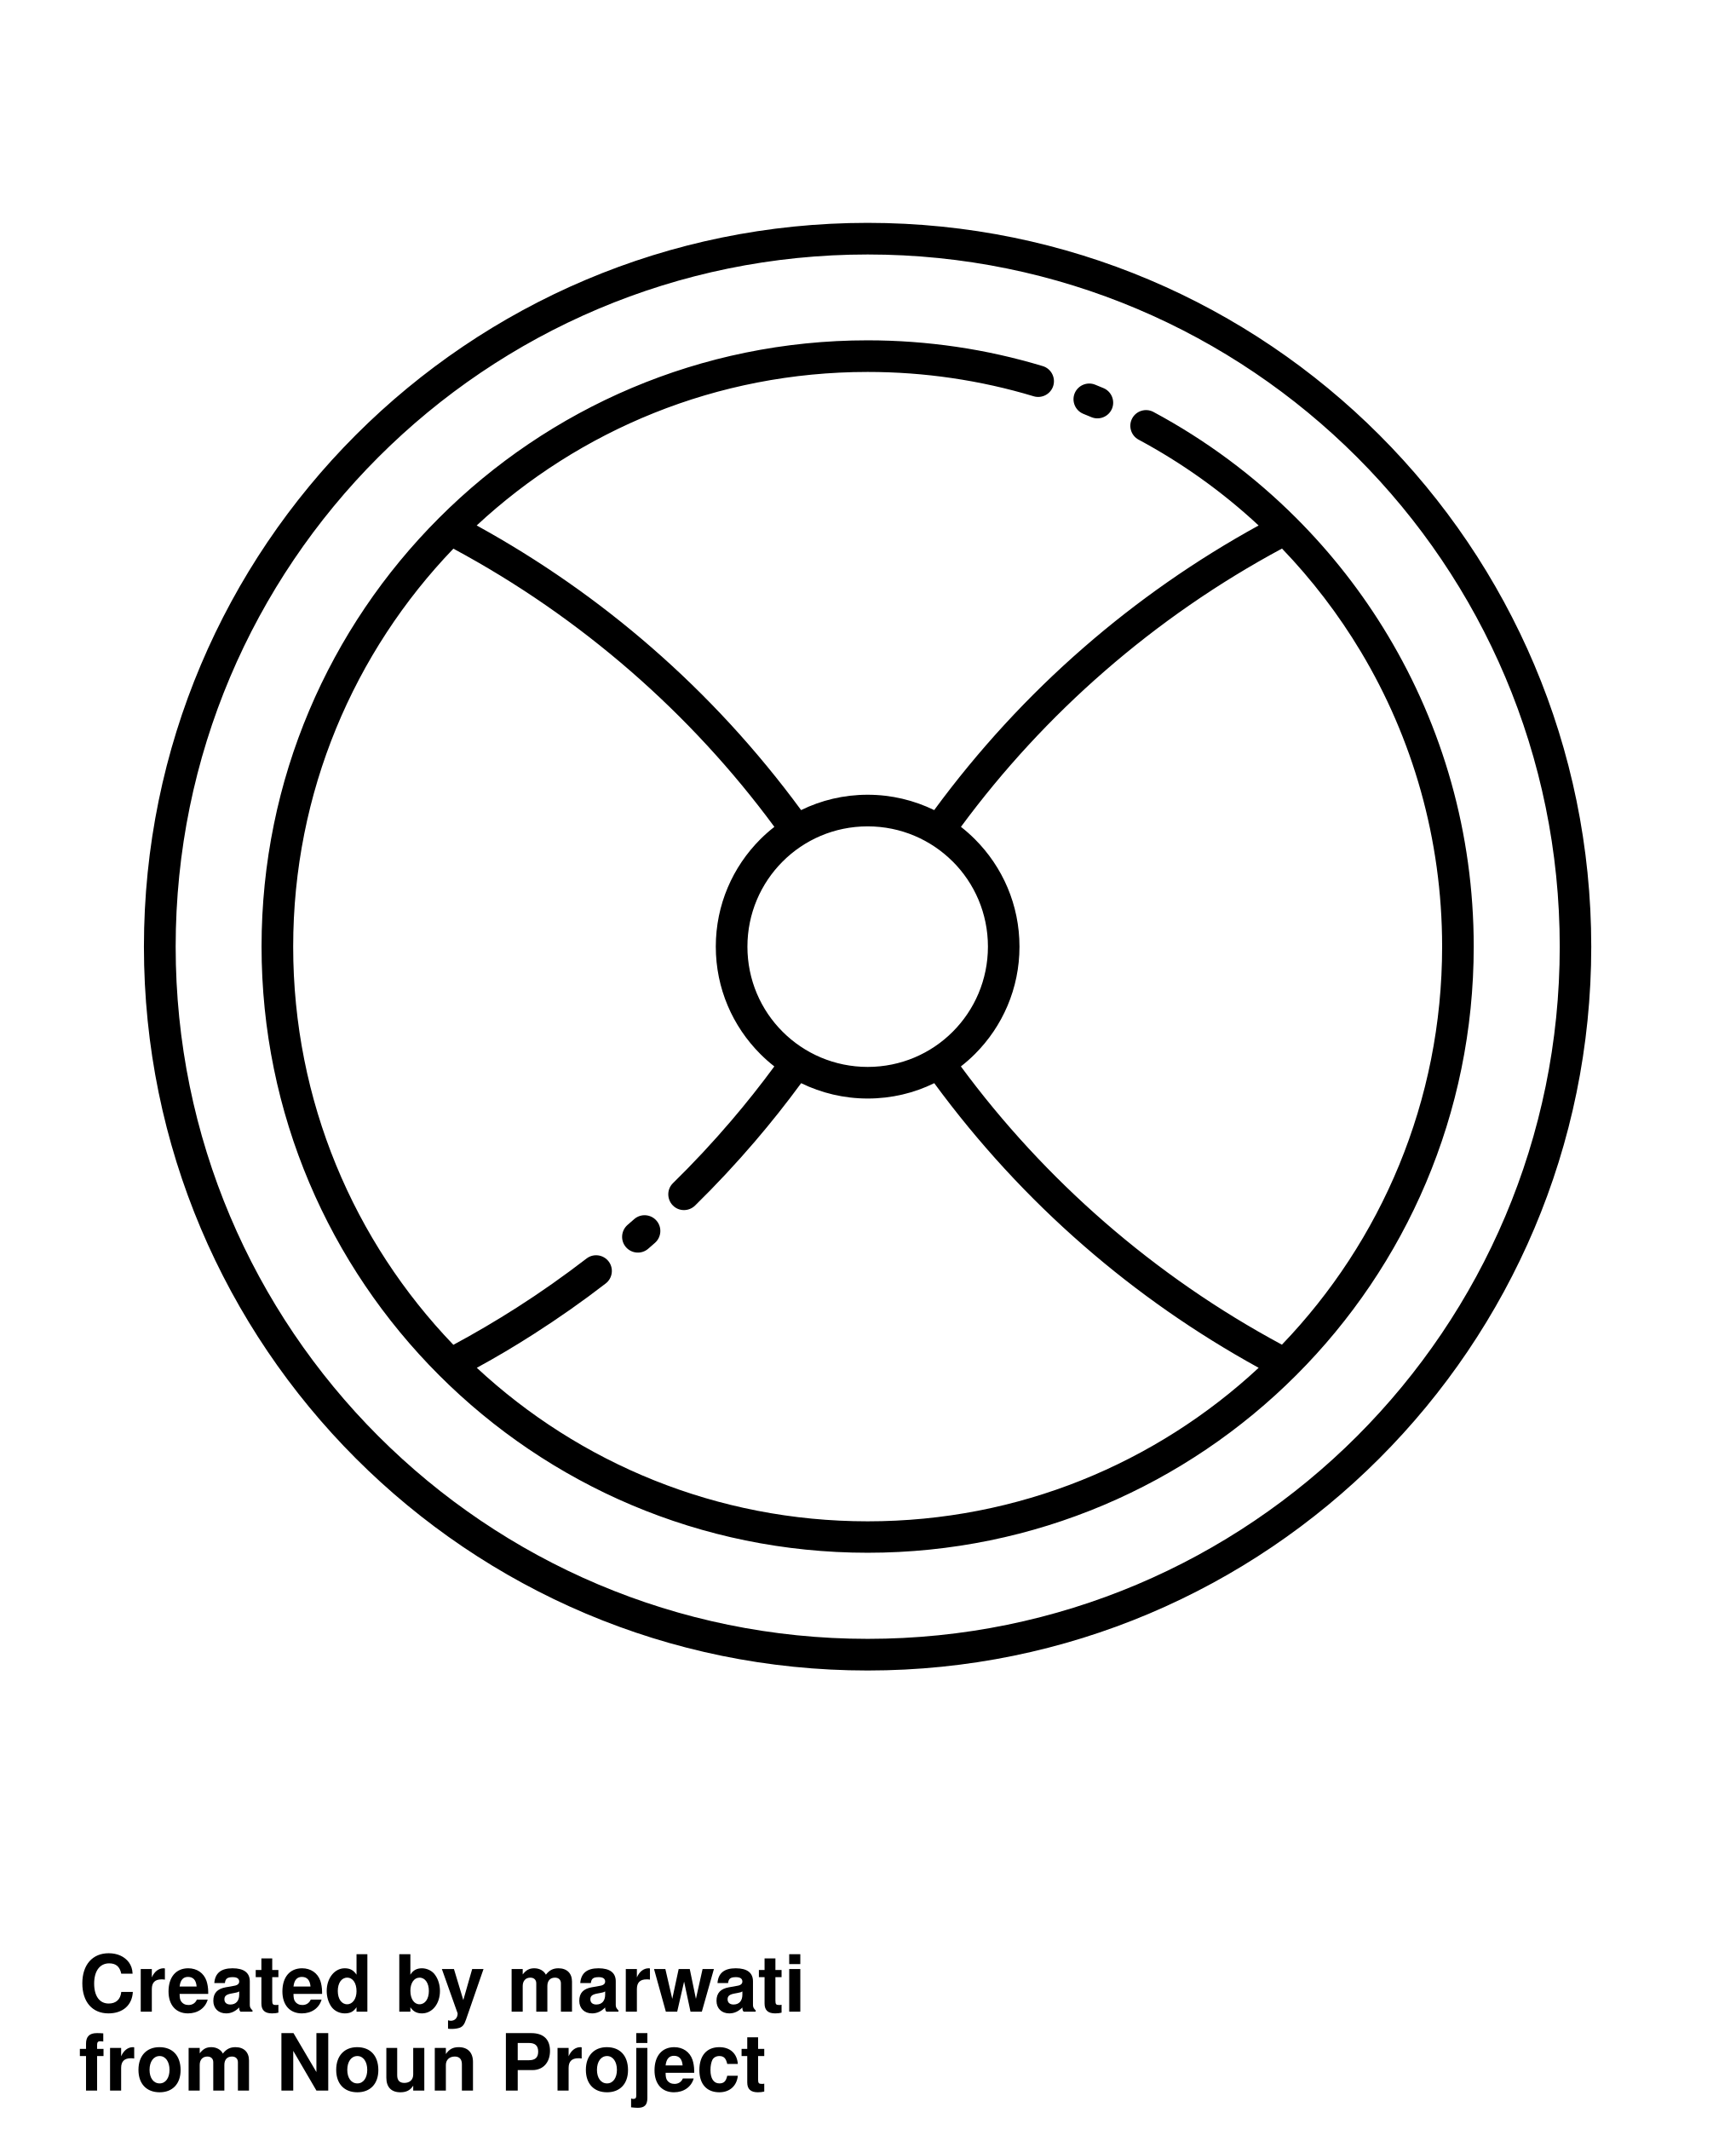
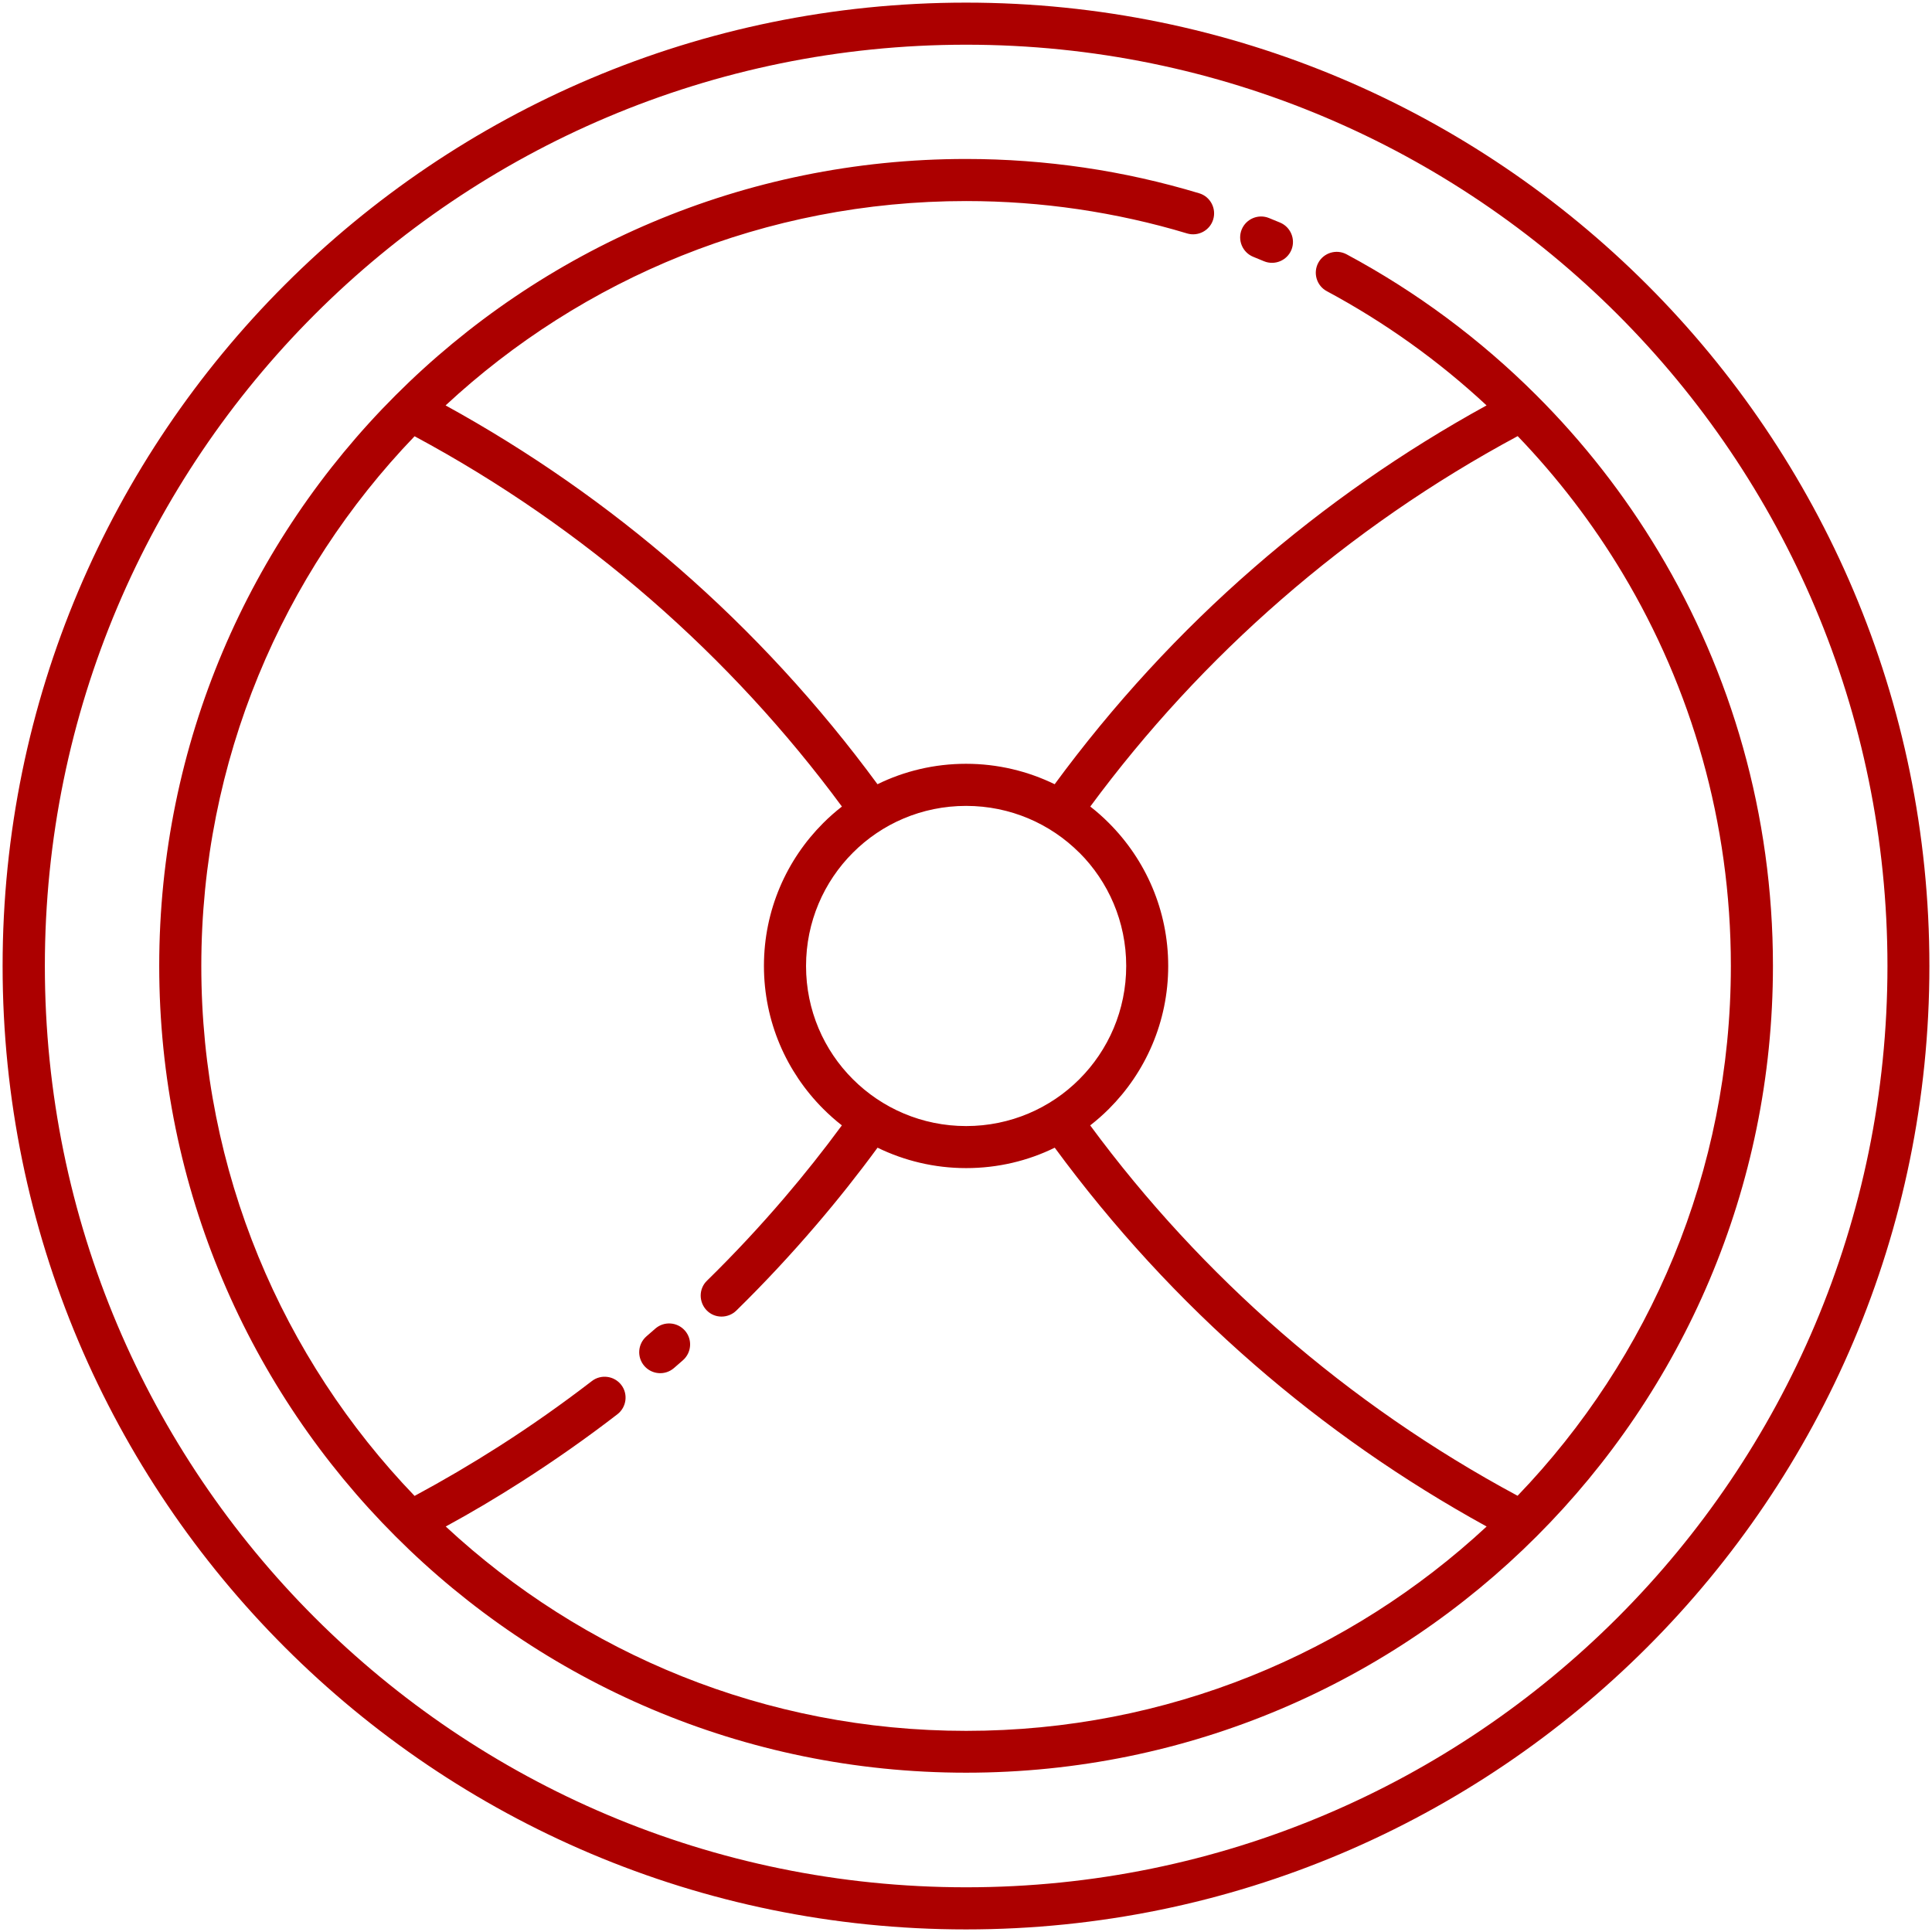
- <svg xmlns="http://www.w3.org/2000/svg" version="1.1" viewBox="-5.0 -10.0 110.0 135.0">
-   <path d="m50 4.125c12.668 0 24.137 5.137 32.438 13.438s13.438 19.773 13.438 32.438c0 12.668-5.137 24.137-13.438 32.438s-19.773 13.438-32.438 13.438c-12.668 0-24.137-5.133-32.438-13.438-8.301-8.301-13.438-19.773-13.438-32.438 0-12.668 5.137-24.137 13.438-32.438s19.773-13.438 32.438-13.438zm4.219 37.223c2.777-3.781 5.961-7.246 9.484-10.309 3.383-2.945 7.098-5.543 11.086-7.734-2.281-2.121-4.84-3.953-7.606-5.438-0.484-0.258-0.668-0.863-0.41-1.348 0.258-0.484 0.863-0.668 1.348-0.41 3.336 1.789 6.379 4.055 9.031 6.703l0.02 0.02c2.231 2.231 4.184 4.727 5.812 7.445 3.457 5.766 5.441 12.512 5.441 19.715 0 10.609-4.301 20.219-11.254 27.168-6.949 6.953-16.559 11.254-27.168 11.254s-20.219-4.301-27.168-11.254c-6.953-6.949-11.254-16.559-11.254-27.168 0-10.609 4.301-20.219 11.254-27.168 6.949-6.953 16.559-11.254 27.168-11.254 1.902 0 3.777 0.141 5.617 0.41 1.871 0.273 3.703 0.688 5.481 1.223 0.527 0.156 0.828 0.715 0.672 1.242-0.156 0.527-0.715 0.828-1.242 0.672-1.68-0.508-3.422-0.895-5.199-1.156-1.73-0.254-3.512-0.387-5.328-0.387-9.574 0-18.281 3.691-24.785 9.73 3.984 2.191 7.699 4.785 11.082 7.731 3.523 3.062 6.703 6.523 9.484 10.309 1.273-0.625 2.707-0.973 4.219-0.973 1.512 0 2.941 0.352 4.219 0.973zm22.055-16.582c-4.043 2.172-7.816 4.785-11.258 7.781-3.383 2.941-6.438 6.254-9.098 9.859 0.312 0.242 0.609 0.508 0.887 0.785 1.75 1.75 2.824 4.156 2.824 6.809s-1.078 5.059-2.82 6.801c-0.281 0.281-0.578 0.543-0.895 0.789 2.66 3.609 5.715 6.914 9.098 9.859 3.441 2.992 7.211 5.606 11.254 7.777 6.289-6.543 10.156-15.438 10.156-25.23 0-6.836-1.883-13.234-5.152-18.691-1.418-2.367-3.098-4.559-5-6.539zm-32.18 17.645c-2.66-3.609-5.715-6.914-9.098-9.859-3.441-2.992-7.211-5.606-11.254-7.777-6.289 6.543-10.156 15.438-10.156 25.23 0 9.797 3.867 18.688 10.156 25.23 1.371-0.738 2.715-1.527 4.023-2.363 1.512-0.965 2.984-2.004 4.418-3.106 0.434-0.336 1.062-0.254 1.398 0.18 0.336 0.434 0.254 1.062-0.18 1.398-1.461 1.129-2.988 2.199-4.562 3.207-1.172 0.75-2.379 1.469-3.613 2.141 6.5 6.039 15.211 9.73 24.781 9.73 9.574 0 18.281-3.691 24.785-9.73-3.984-2.191-7.699-4.785-11.082-7.731-3.523-3.062-6.703-6.523-9.484-10.309-1.273 0.625-2.707 0.973-4.219 0.973-1.512 0-2.941-0.352-4.219-0.973-0.926 1.262-1.898 2.488-2.918 3.68-1.211 1.414-2.484 2.781-3.809 4.078-0.395 0.383-1.027 0.383-1.41-0.012-0.383-0.395-0.383-1.027 0.012-1.41 1.289-1.262 2.523-2.586 3.691-3.953 0.949-1.109 1.863-2.262 2.734-3.445-0.312-0.242-0.609-0.508-0.887-0.785-1.75-1.75-2.824-4.156-2.824-6.809s1.078-5.059 2.82-6.801c0.281-0.281 0.578-0.543 0.895-0.789zm-8.887 24.855c0.418-0.363 1.047-0.316 1.41 0.098 0.363 0.418 0.316 1.047-0.098 1.41l-0.426 0.371c-0.418 0.363-1.047 0.316-1.41-0.098-0.363-0.418-0.316-1.047 0.098-1.41zm20.191-22.66c-1.379-1.379-3.285-2.231-5.394-2.231s-4.016 0.852-5.391 2.231c-1.379 1.379-2.231 3.289-2.231 5.394 0 2.109 0.852 4.016 2.231 5.391 1.379 1.379 3.289 2.231 5.394 2.231 2.106 0 4.016-0.852 5.391-2.231 1.379-1.379 2.231-3.289 2.231-5.394 0-2.106-0.852-4.016-2.231-5.394zm8.273-28.379c-0.508-0.211-0.75-0.793-0.543-1.301 0.211-0.508 0.793-0.75 1.301-0.543l0.523 0.215c0.508 0.211 0.75 0.793 0.543 1.301-0.211 0.508-0.793 0.75-1.301 0.543zm17.359 2.75c-7.938-7.938-18.91-12.848-31.023-12.848-12.117 0-23.086 4.91-31.023 12.848s-12.848 18.91-12.848 31.023c0 12.117 4.91 23.086 12.848 31.023s18.91 12.848 31.023 12.848c12.117 0 23.086-4.91 31.023-12.848s12.848-18.91 12.848-31.023-4.91-23.086-12.848-31.023z" />
-   <text x="0.0" y="117.5" font-size="5.0" font-weight="bold" font-family="Arbeit Regular, Helvetica, Arial-Unicode, Arial, Sans-serif" fill="#000000">Created by marwati</text>
-   <text x="0.0" y="122.5" font-size="5.0" font-weight="bold" font-family="Arbeit Regular, Helvetica, Arial-Unicode, Arial, Sans-serif" fill="#000000">from Noun Project</text>
+ <svg xmlns="http://www.w3.org/2000/svg" width="92" height="92" viewBox="0 0 92 92" fill="none">
+   <path d="M46 0.125C58.668 0.125 70.137 5.262 78.438 13.563C86.739 21.864 91.876 33.336 91.876 46.001C91.876 58.669 86.739 70.138 78.438 78.439C70.137 86.74 58.665 91.877 46 91.877C33.332 91.877 21.863 86.744 13.562 78.439C5.261 70.138 0.124 58.666 0.124 46.001C0.124 33.333 5.261 21.864 13.562 13.563C21.863 5.262 33.335 0.125 46 0.125ZM50.219 37.348C52.996 33.567 56.18 30.102 59.703 27.039C63.086 24.094 66.801 21.496 70.789 19.305C68.508 17.183 65.949 15.351 63.184 13.867C62.699 13.609 62.516 13.004 62.773 12.519C63.031 12.035 63.637 11.851 64.121 12.109C67.457 13.898 70.5 16.164 73.152 18.812L73.172 18.832C75.403 21.062 77.356 23.558 78.984 26.277C82.442 32.043 84.426 38.789 84.426 45.992C84.426 56.601 80.125 66.211 73.172 73.16C66.223 80.113 56.613 84.414 46.004 84.414C35.395 84.414 25.785 80.113 18.836 73.16C11.883 66.211 7.582 56.601 7.582 45.992C7.582 35.383 11.883 25.773 18.836 18.824C25.785 11.871 35.395 7.57 46.004 7.57C47.906 7.57 49.781 7.711 51.621 7.98C53.492 8.254 55.324 8.668 57.102 9.203C57.629 9.359 57.93 9.918 57.773 10.445C57.617 10.973 57.059 11.273 56.531 11.117C54.852 10.609 53.109 10.223 51.332 9.961C49.602 9.707 47.82 9.574 46.004 9.574C36.43 9.574 27.723 13.266 21.219 19.305C25.203 21.496 28.918 24.09 32.301 27.035C35.824 30.098 39.004 33.559 41.785 37.344C43.059 36.719 44.492 36.371 46.004 36.371C47.516 36.371 48.946 36.723 50.223 37.344L50.219 37.348ZM72.274 20.766C68.231 22.938 64.457 25.551 61.016 28.547C57.633 31.489 54.578 34.801 51.918 38.407C52.231 38.649 52.528 38.914 52.805 39.192C54.555 40.942 55.629 43.348 55.629 46C55.629 48.653 54.551 51.059 52.809 52.801C52.528 53.082 52.231 53.344 51.914 53.59C54.574 57.2 57.629 60.504 61.012 63.45C64.453 66.442 68.223 69.055 72.266 71.227C78.555 64.684 82.422 55.789 82.422 45.997C82.422 39.161 80.539 32.763 77.27 27.306C75.852 24.939 74.172 22.747 72.27 20.767L72.274 20.766ZM40.094 38.411C37.434 34.802 34.379 31.497 30.996 28.552C27.555 25.559 23.785 22.946 19.742 20.774C13.453 27.317 9.586 36.212 9.586 46.004C9.586 55.801 13.453 64.692 19.742 71.234C21.113 70.496 22.457 69.707 23.765 68.871C25.277 67.906 26.75 66.867 28.183 65.766C28.617 65.43 29.246 65.512 29.582 65.945C29.918 66.379 29.836 67.008 29.402 67.344C27.941 68.472 26.414 69.543 24.84 70.551C23.668 71.301 22.461 72.019 21.226 72.691C27.726 78.73 36.437 82.422 46.007 82.422C55.582 82.422 64.288 78.73 70.792 72.691C66.808 70.5 63.093 67.906 59.71 64.961C56.187 61.898 53.007 58.437 50.226 54.652C48.953 55.277 47.519 55.624 46.007 55.624C44.495 55.624 43.066 55.273 41.788 54.652C40.863 55.913 39.89 57.14 38.87 58.331C37.66 59.745 36.386 61.113 35.062 62.41C34.667 62.792 34.035 62.792 33.652 62.398C33.269 62.003 33.269 61.37 33.663 60.988C34.952 59.726 36.187 58.402 37.355 57.035C38.304 55.925 39.218 54.773 40.089 53.589C39.777 53.347 39.48 53.081 39.202 52.804C37.452 51.054 36.378 48.648 36.378 45.995C36.378 43.343 37.456 40.937 39.199 39.195C39.48 38.913 39.777 38.652 40.093 38.406L40.094 38.411ZM31.207 63.266C31.625 62.903 32.254 62.95 32.617 63.364C32.981 63.782 32.934 64.411 32.52 64.774L32.094 65.145C31.676 65.508 31.047 65.461 30.684 65.047C30.32 64.629 30.367 64 30.781 63.637L31.207 63.266ZM51.398 40.606C50.019 39.227 48.113 38.376 46.004 38.376C43.894 38.376 41.988 39.227 40.613 40.606C39.234 41.985 38.383 43.895 38.383 46.001C38.383 48.11 39.234 50.016 40.613 51.391C41.992 52.77 43.902 53.622 46.008 53.622C48.113 53.622 50.023 52.77 51.398 51.391C52.777 50.012 53.629 48.102 53.629 45.997C53.629 43.891 52.777 41.981 51.398 40.602V40.606ZM59.672 12.227C59.164 12.016 58.922 11.434 59.129 10.926C59.34 10.418 59.922 10.176 60.429 10.383L60.953 10.598C61.461 10.809 61.703 11.391 61.496 11.899C61.285 12.407 60.703 12.649 60.195 12.442L59.672 12.227ZM77.031 14.977C69.093 7.04 58.12 2.129 46.008 2.129C33.891 2.129 22.922 7.039 14.985 14.977C7.047 22.915 2.136 33.887 2.136 46C2.136 58.117 7.047 69.086 14.985 77.023C22.922 84.96 33.895 89.871 46.008 89.871C58.124 89.871 69.094 84.961 77.031 77.023C84.968 69.085 89.879 58.113 89.879 46C89.879 33.887 84.968 22.914 77.031 14.977Z" fill="#AC0000" />
</svg>
